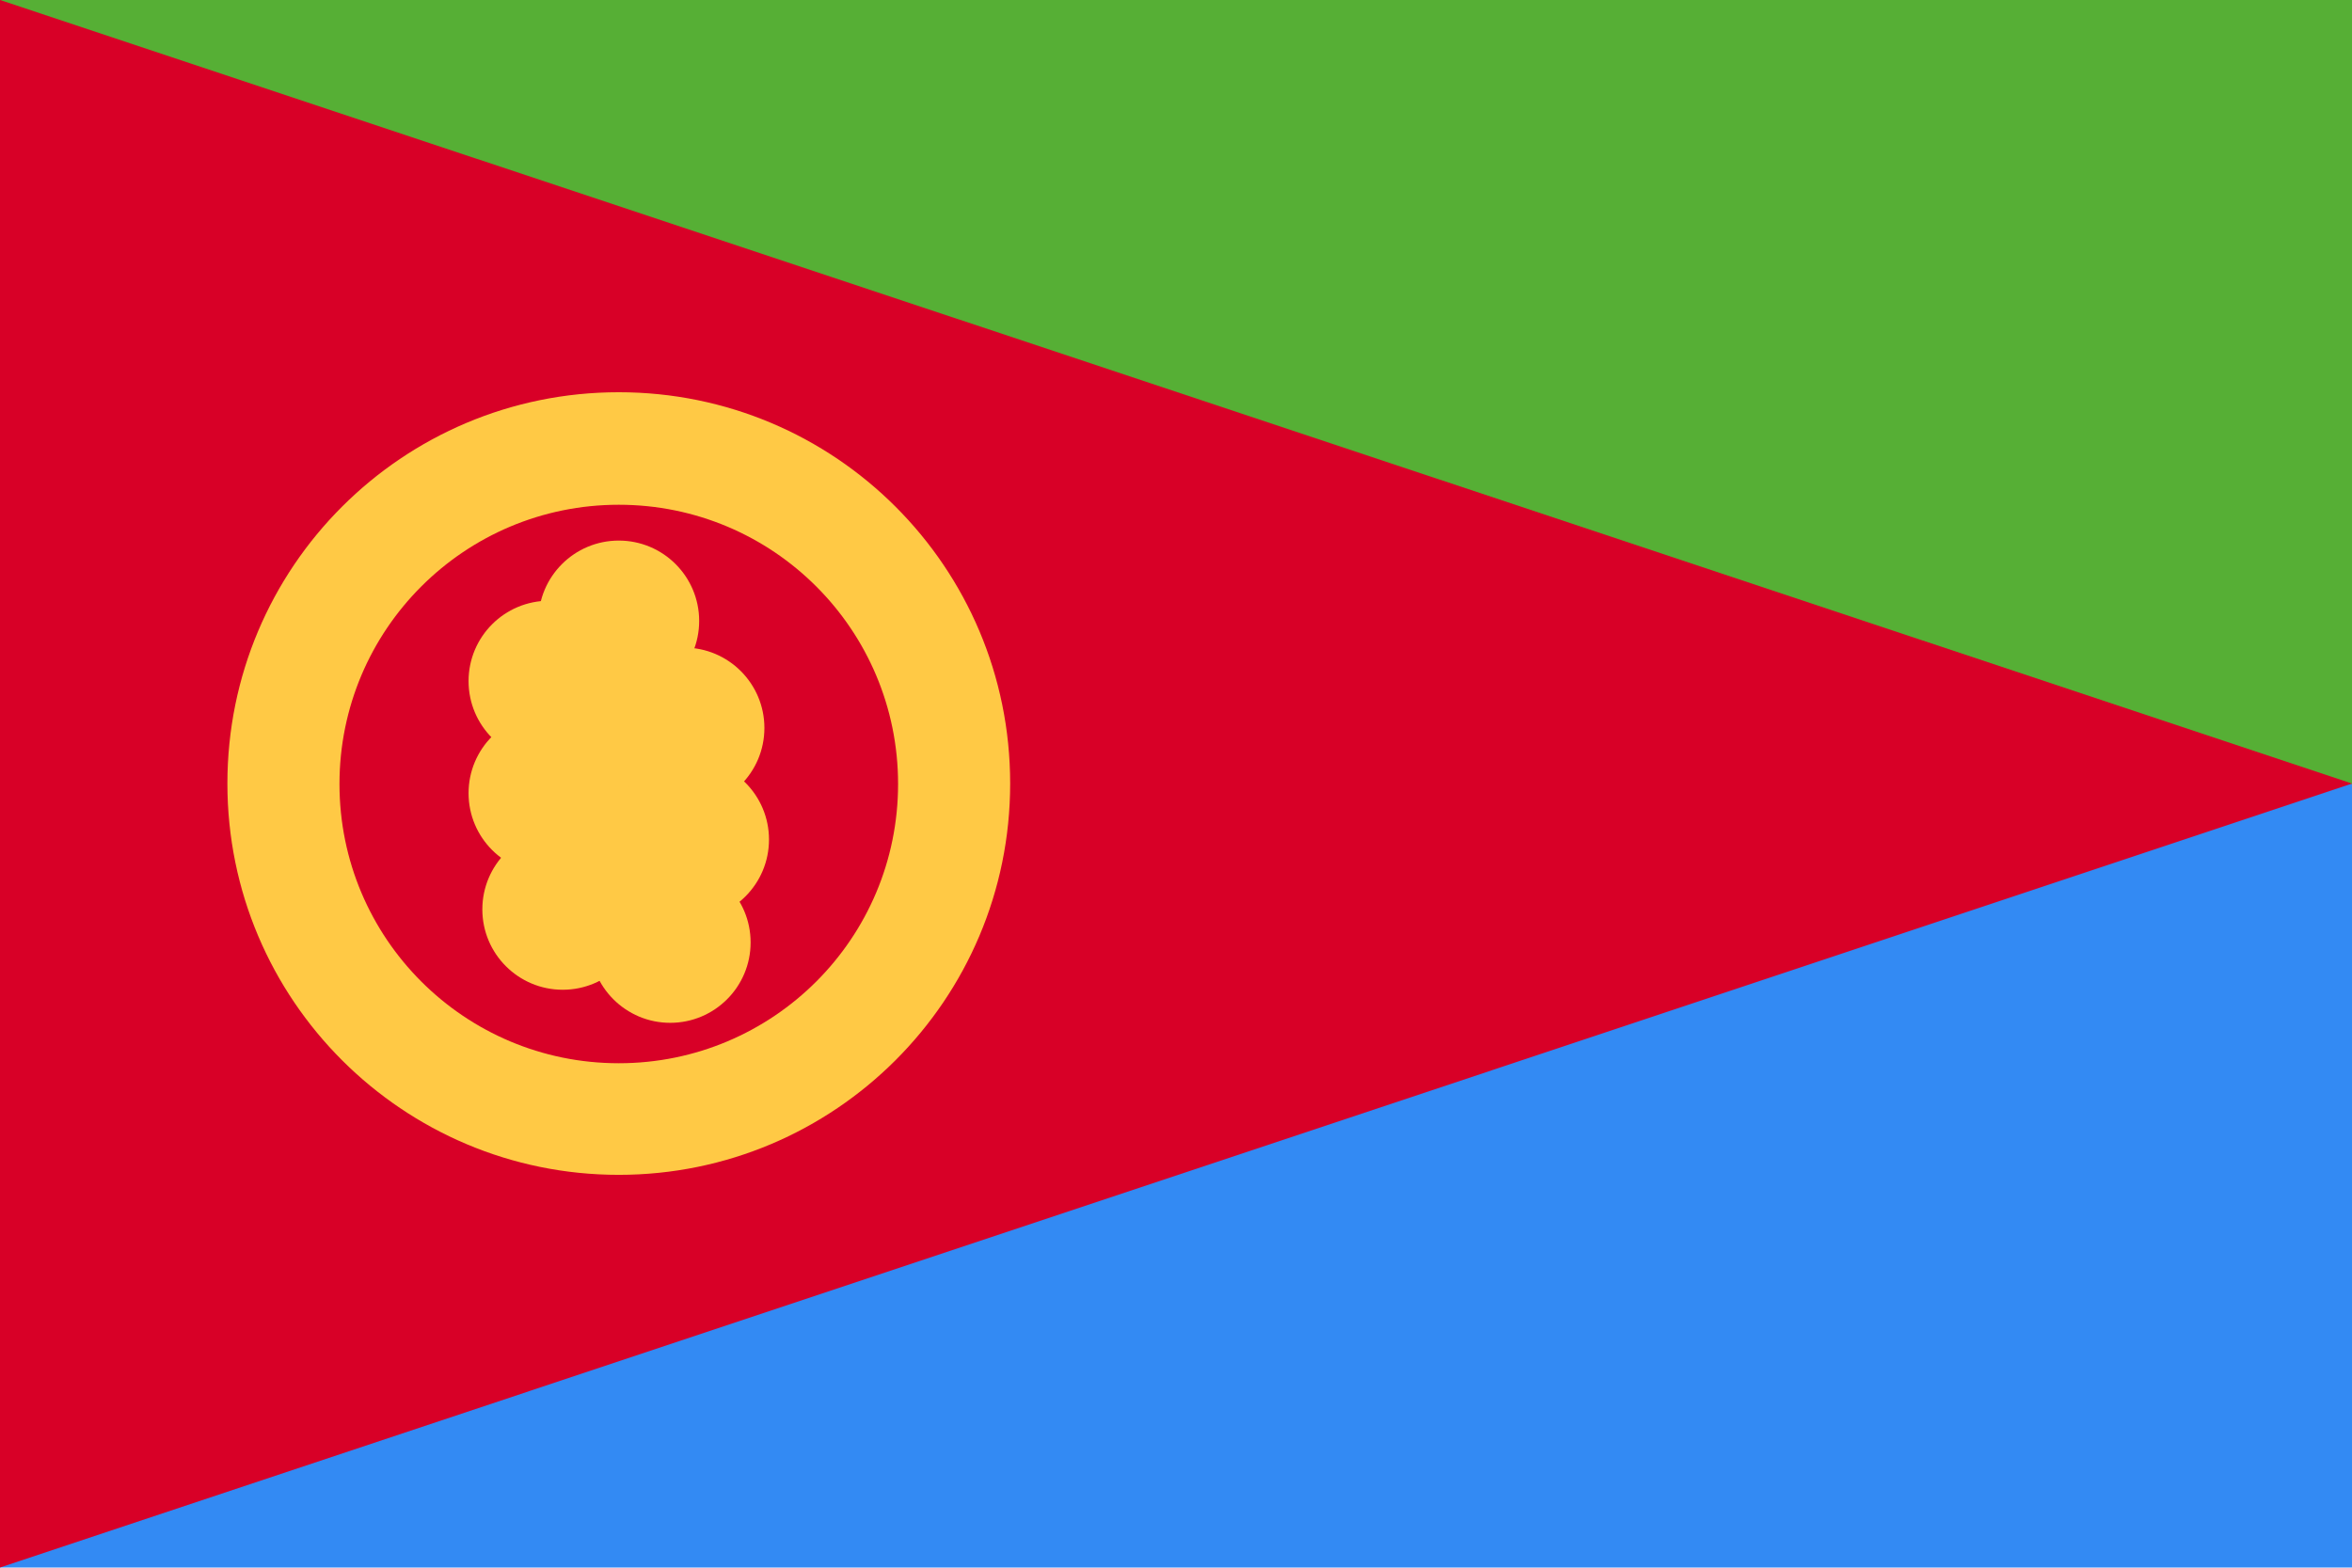
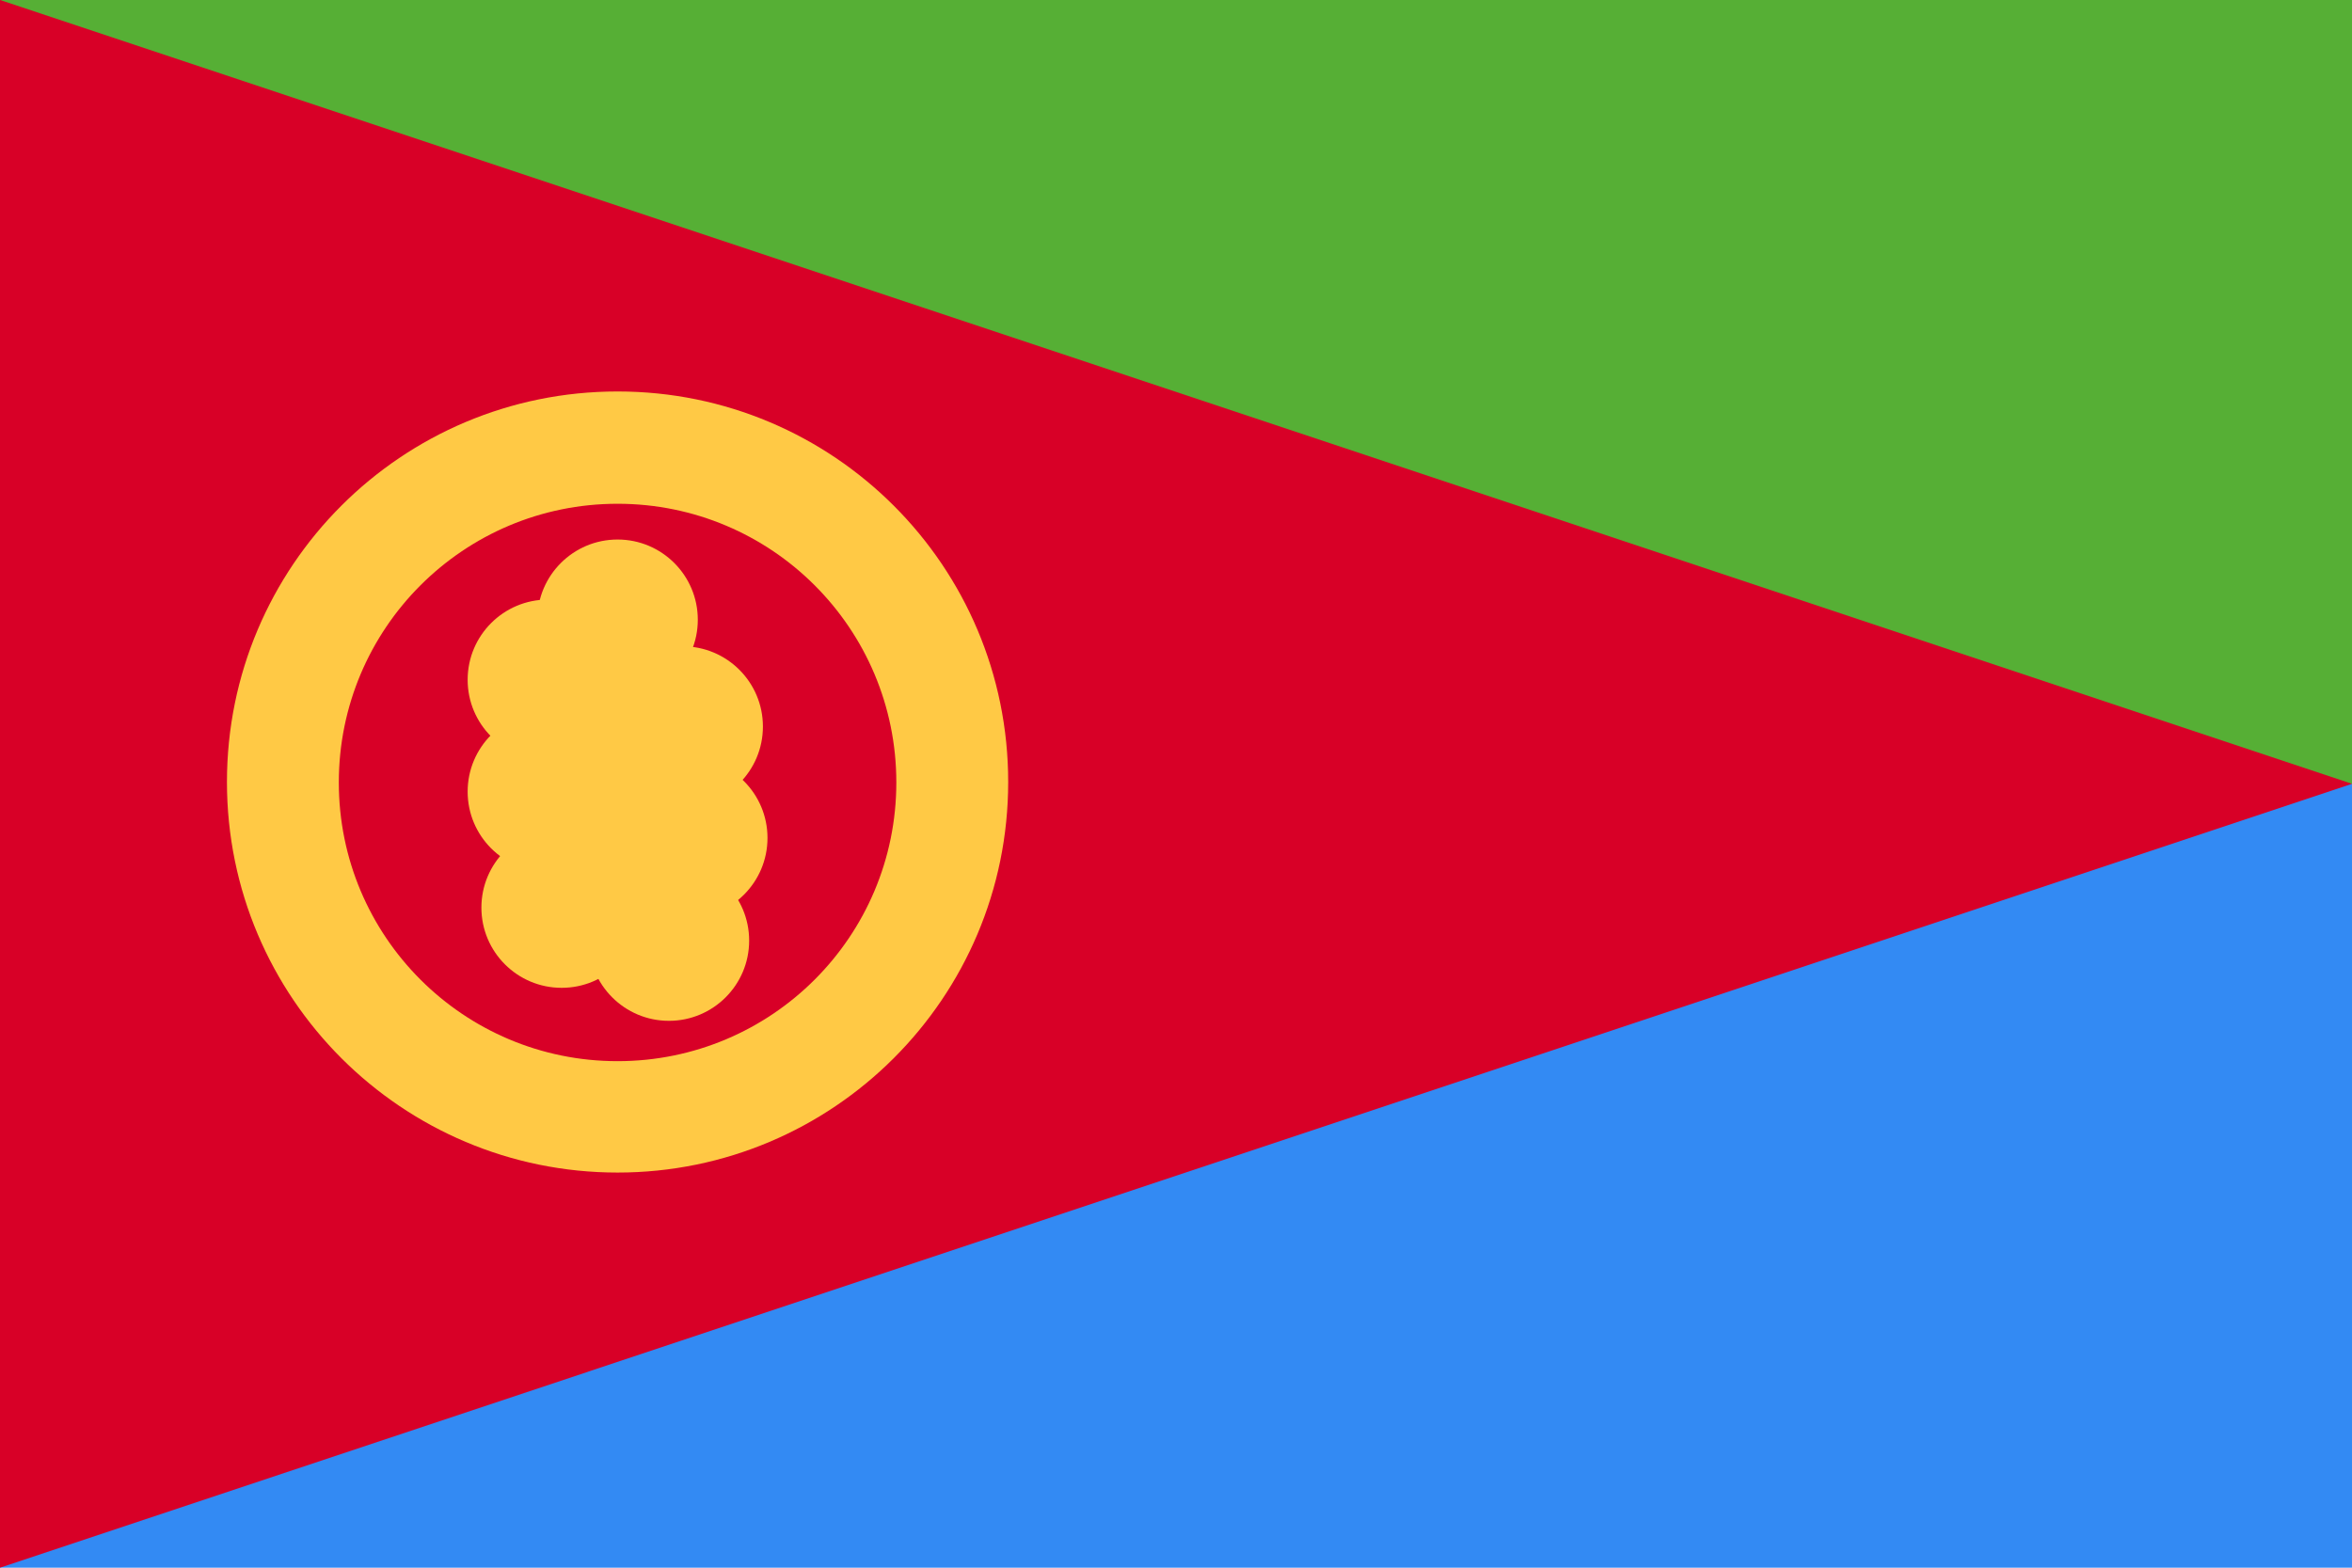
- <svg xmlns="http://www.w3.org/2000/svg" viewBox="0 0 512 341.3">
-   <path fill="#338AF3" d="M0 0h512v341.3H0z" />
-   <path fill="#56AF35" d="M0 0h512v170.7H0z" />
-   <path fill="#D80027" d="m0 341.3 512-170.7L0 0v341.3z" />
+ <svg xmlns="http://www.w3.org/2000/svg" viewBox="0 0 513 342">
+   <path fill="#338AF3" d="M0 0h513v342H0z" />
+   <path fill="#56AF35" d="M0 0h513v171H0z" />
+   <path fill="#D80027" d="m0 342 513-171L0 0v342z" />
  <g fill="#ffc945">
    <path d="M134.7 231.5c33.6 0 60.8-27.2 60.8-60.8s-27.2-60.8-60.8-60.8-60.8 27.2-60.8 60.8 27.2 60.8 60.8 60.8zm0 24.3c-47 0-85.2-38.1-85.2-85.2s38.1-85.2 85.2-85.2 85.2 38.1 85.2 85.2-38.2 85.2-85.2 85.2z" />
    <circle cx="119.5" cy="148.3" r="17.5" />
    <circle cx="148.9" cy="158.5" r="17.5" />
    <circle cx="134.7" cy="135.2" r="17.5" />
    <circle cx="119.5" cy="172.7" r="17.5" />
    <circle cx="149.9" cy="182.8" r="17.5" />
    <circle cx="122.5" cy="198" r="17.5" />
    <circle cx="145.9" cy="205.2" r="17.5" />
  </g>
</svg>
